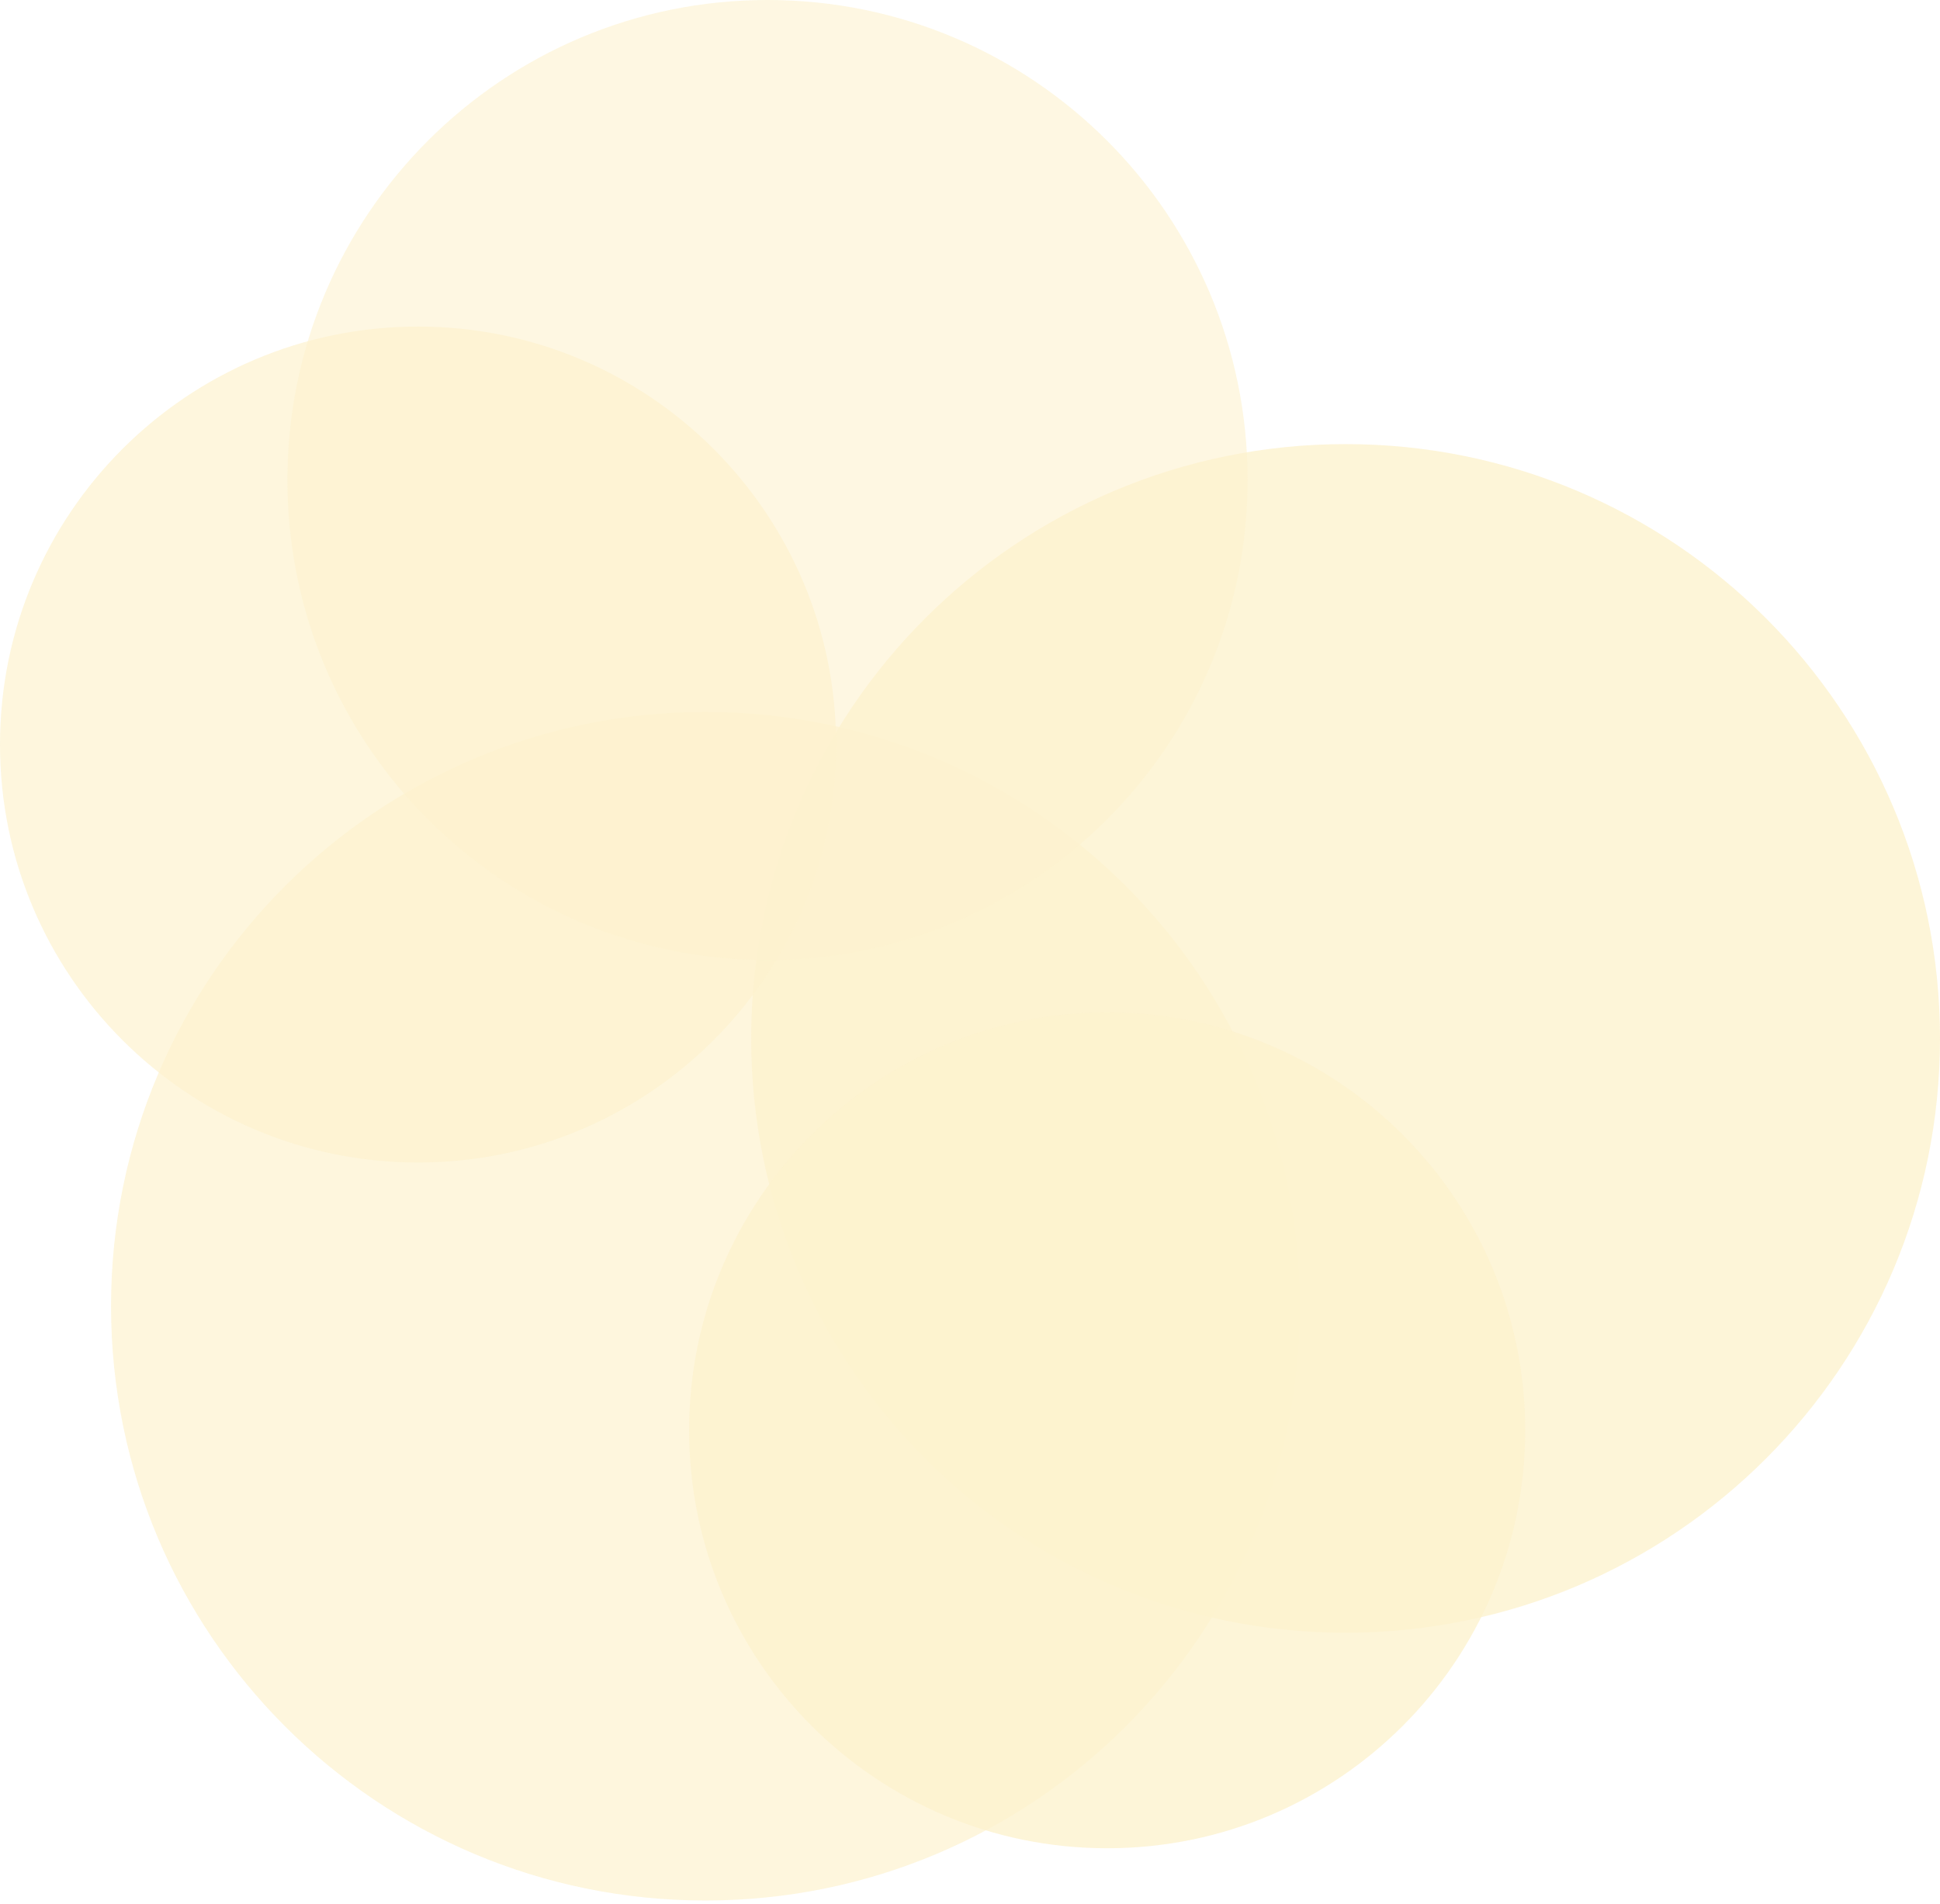
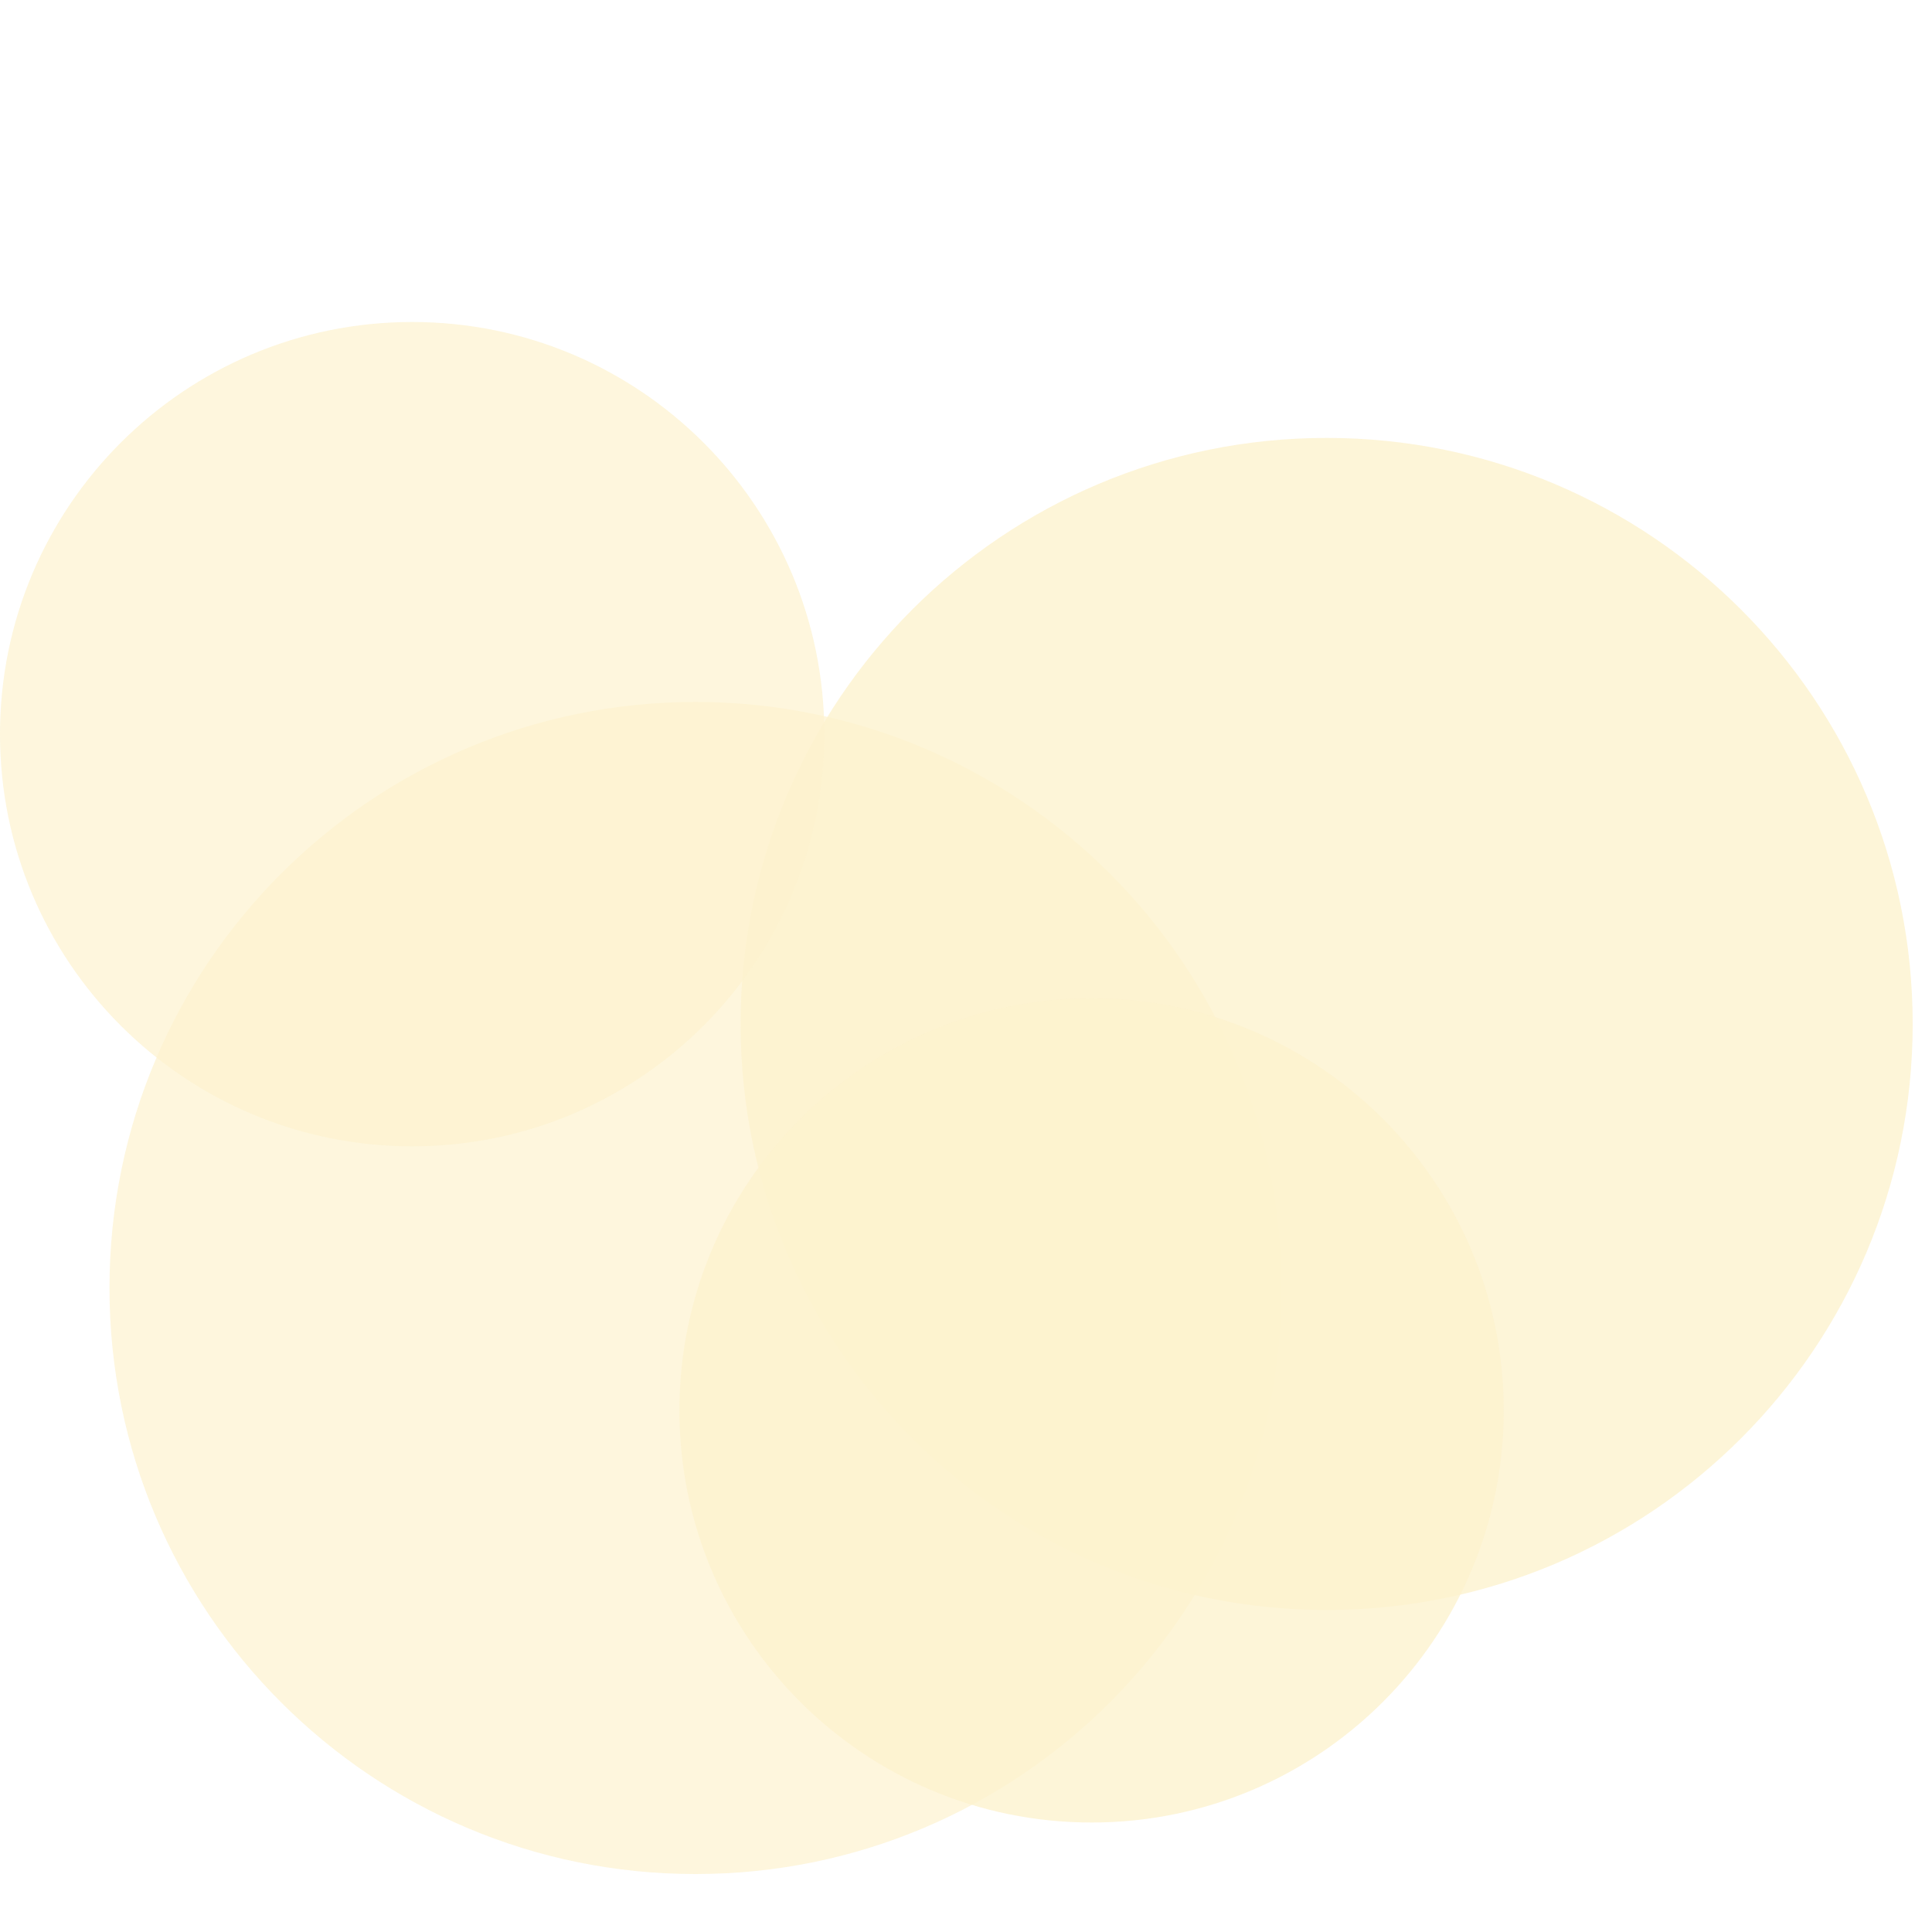
- <svg xmlns="http://www.w3.org/2000/svg" width="59.4" height="58.3" overflow="visible">
+ <svg xmlns="http://www.w3.org/2000/svg" viewBox="0 0 60 60" overflow="visible">
  <style>
		.st0,.st1{opacity:.7;fill:#fdf2ce}.st1{opacity:.8}
+ 		circle {
+ 		  opacity: 0;
+ 		  animation: scaler 2s infinite ease-in, op 3s infinite ease-in;
+ 		  transform-box: fill-box;
+           transform-origin: center;
+ 		}
+ 		circle:nth-child(2) { animation-delay: .2s; }
+ 		circle:nth-child(3) { animation-delay: .5s; }
+ 		circle:nth-child(4) { animation-delay: .8s; }
+ 		circle:nth-child(5) { animation-delay: 1s; }
+ 		@keyframes op { 
+ 			0% {
+ 				opacity: 0;
+ 			}
+ 			20%, 60% {
+ 				opacity: 1;
+ 			}
+ 			61%, 100% {
+ 				opacity: 0;
+ 			}		
+ 		}

+ 		@keyframes scaler { 
+ 			from {
+ 				transform: scale(0);
+ 			}
+ 			to {
+ 				transform: scale(3);
+ 			}	
+ 		}
	</style>
  <circle class="st0" cx="21.6" cy="40" r="18.2" />
  <circle class="st1" cx="41.2" cy="31.8" r="18.2" />
  <circle class="st1" cx="33.9" cy="43.8" r="12.8" />
  <circle class="st0" cx="12.8" cy="22.8" r="12.8" />
  <circle cx="23.5" cy="14.7" r="14.7" opacity=".6" fill="#fdf2ce" />
</svg>
